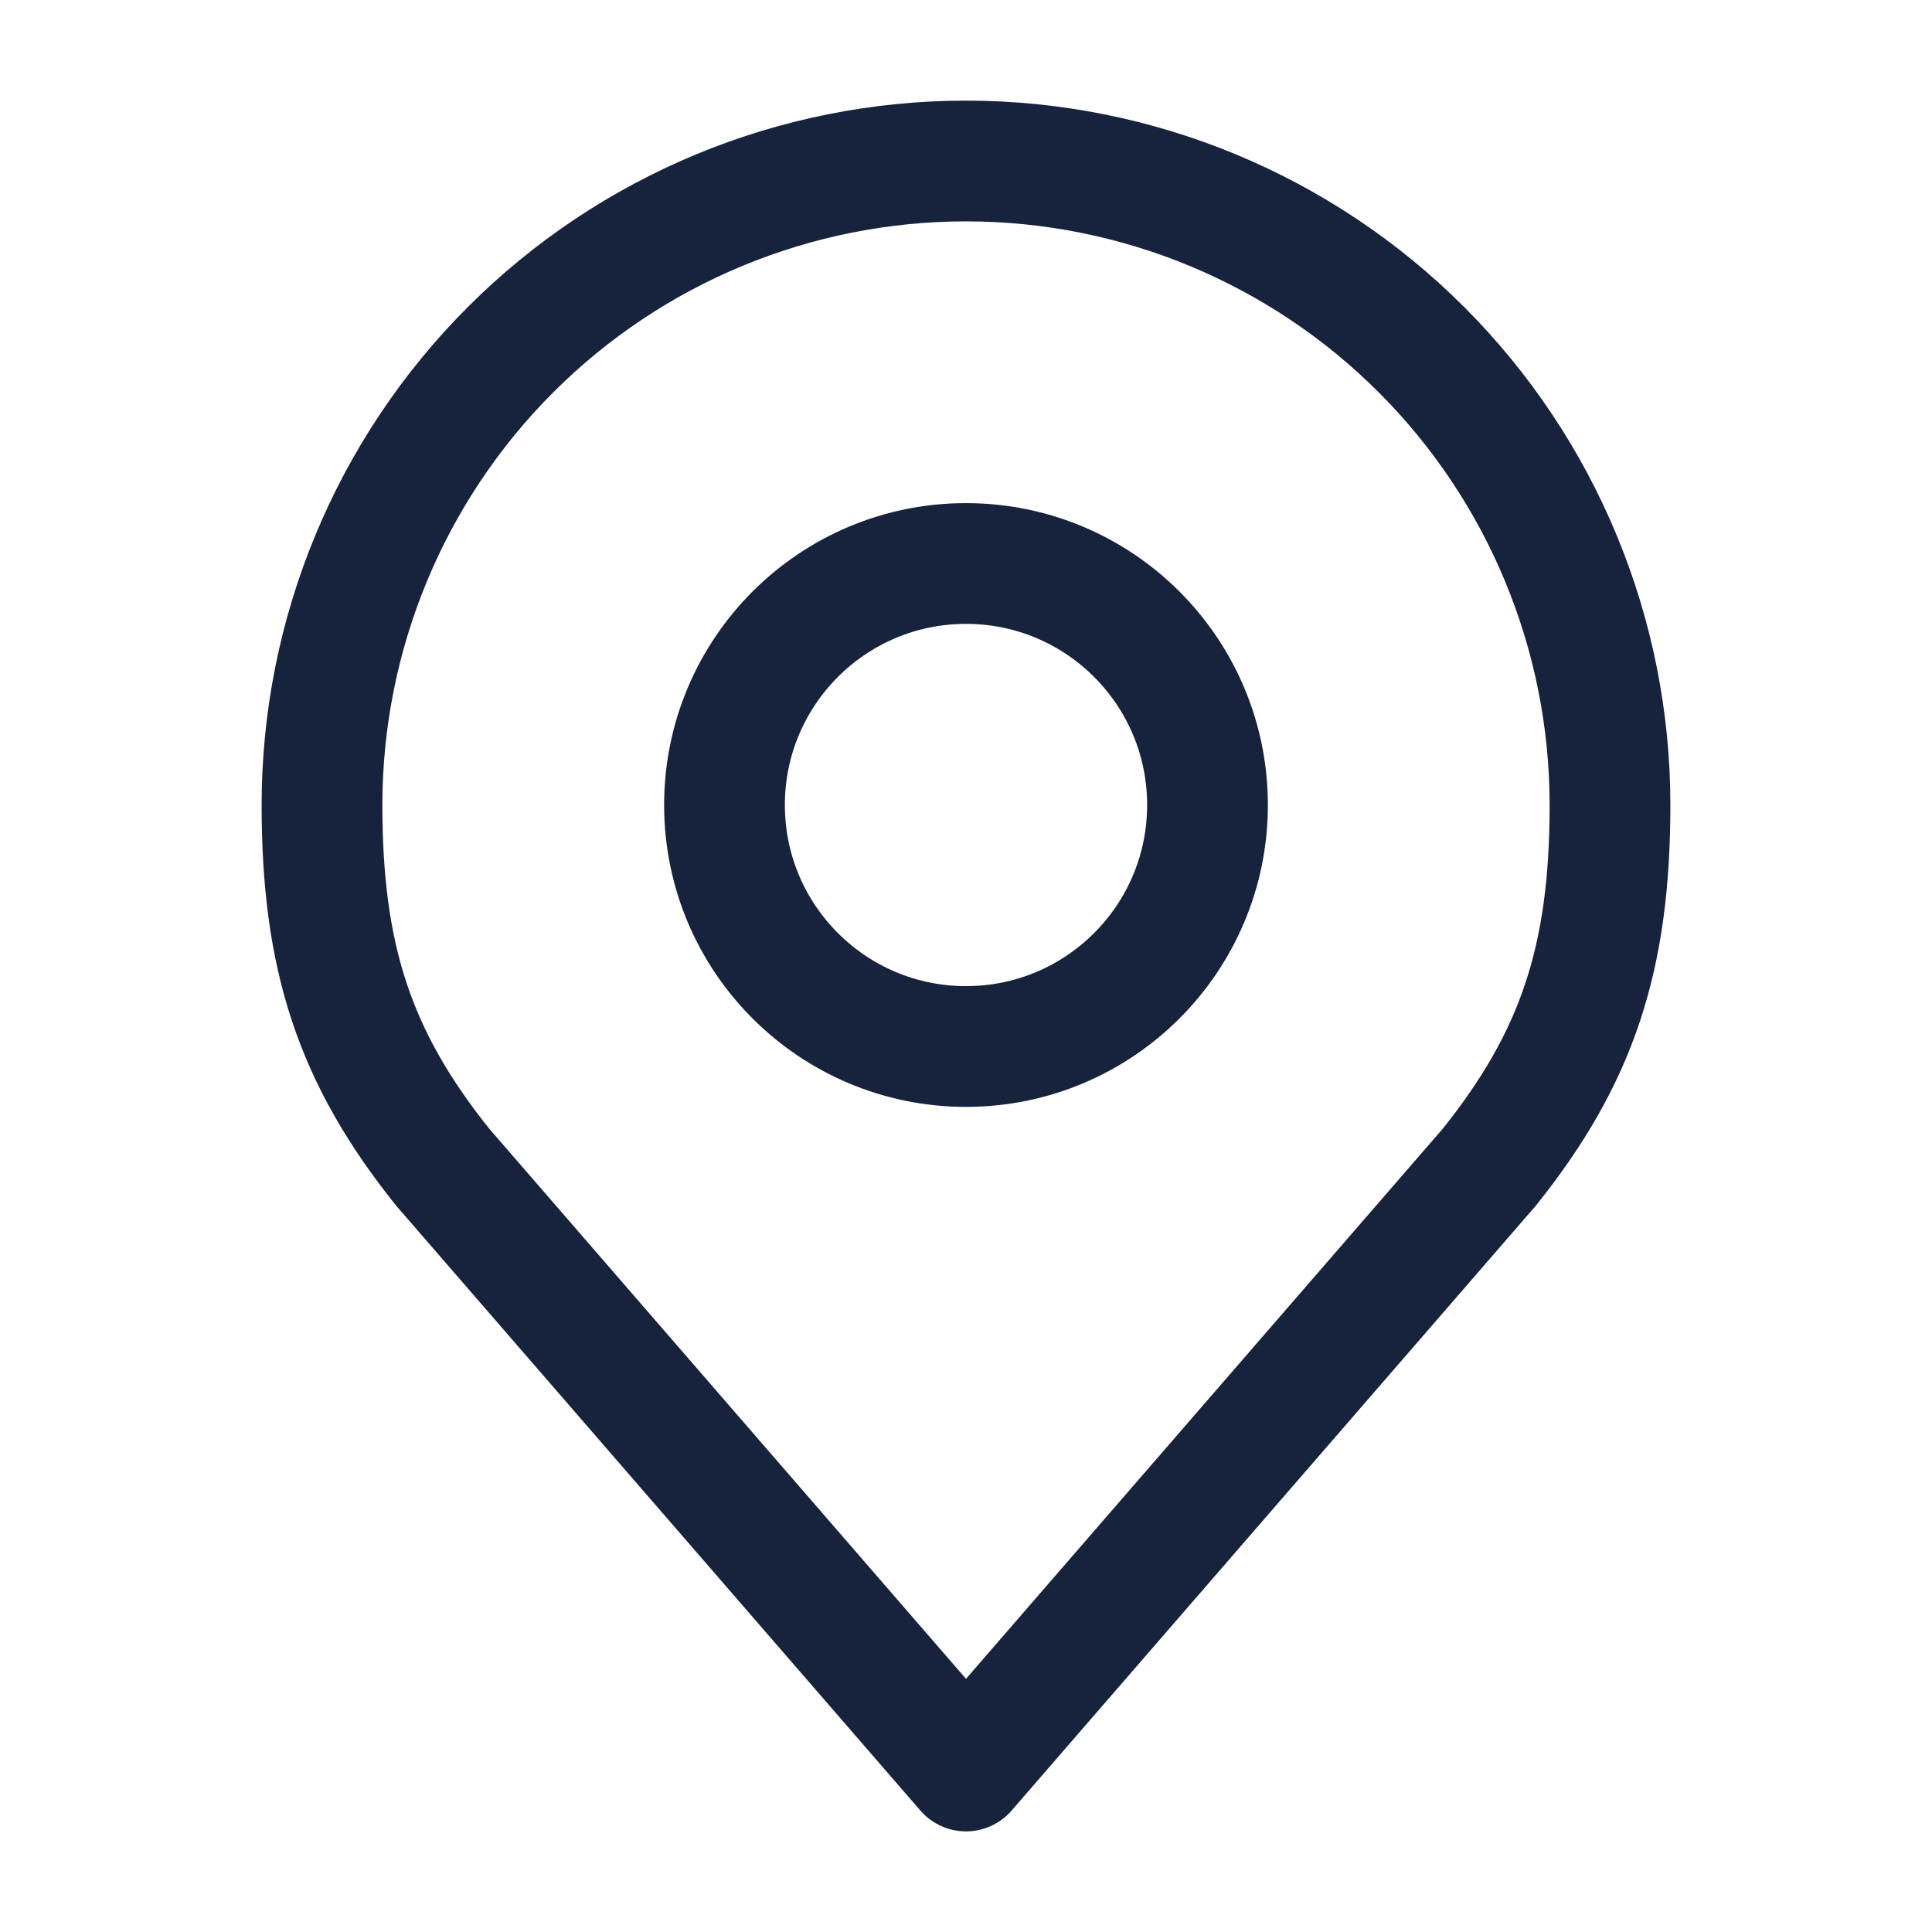
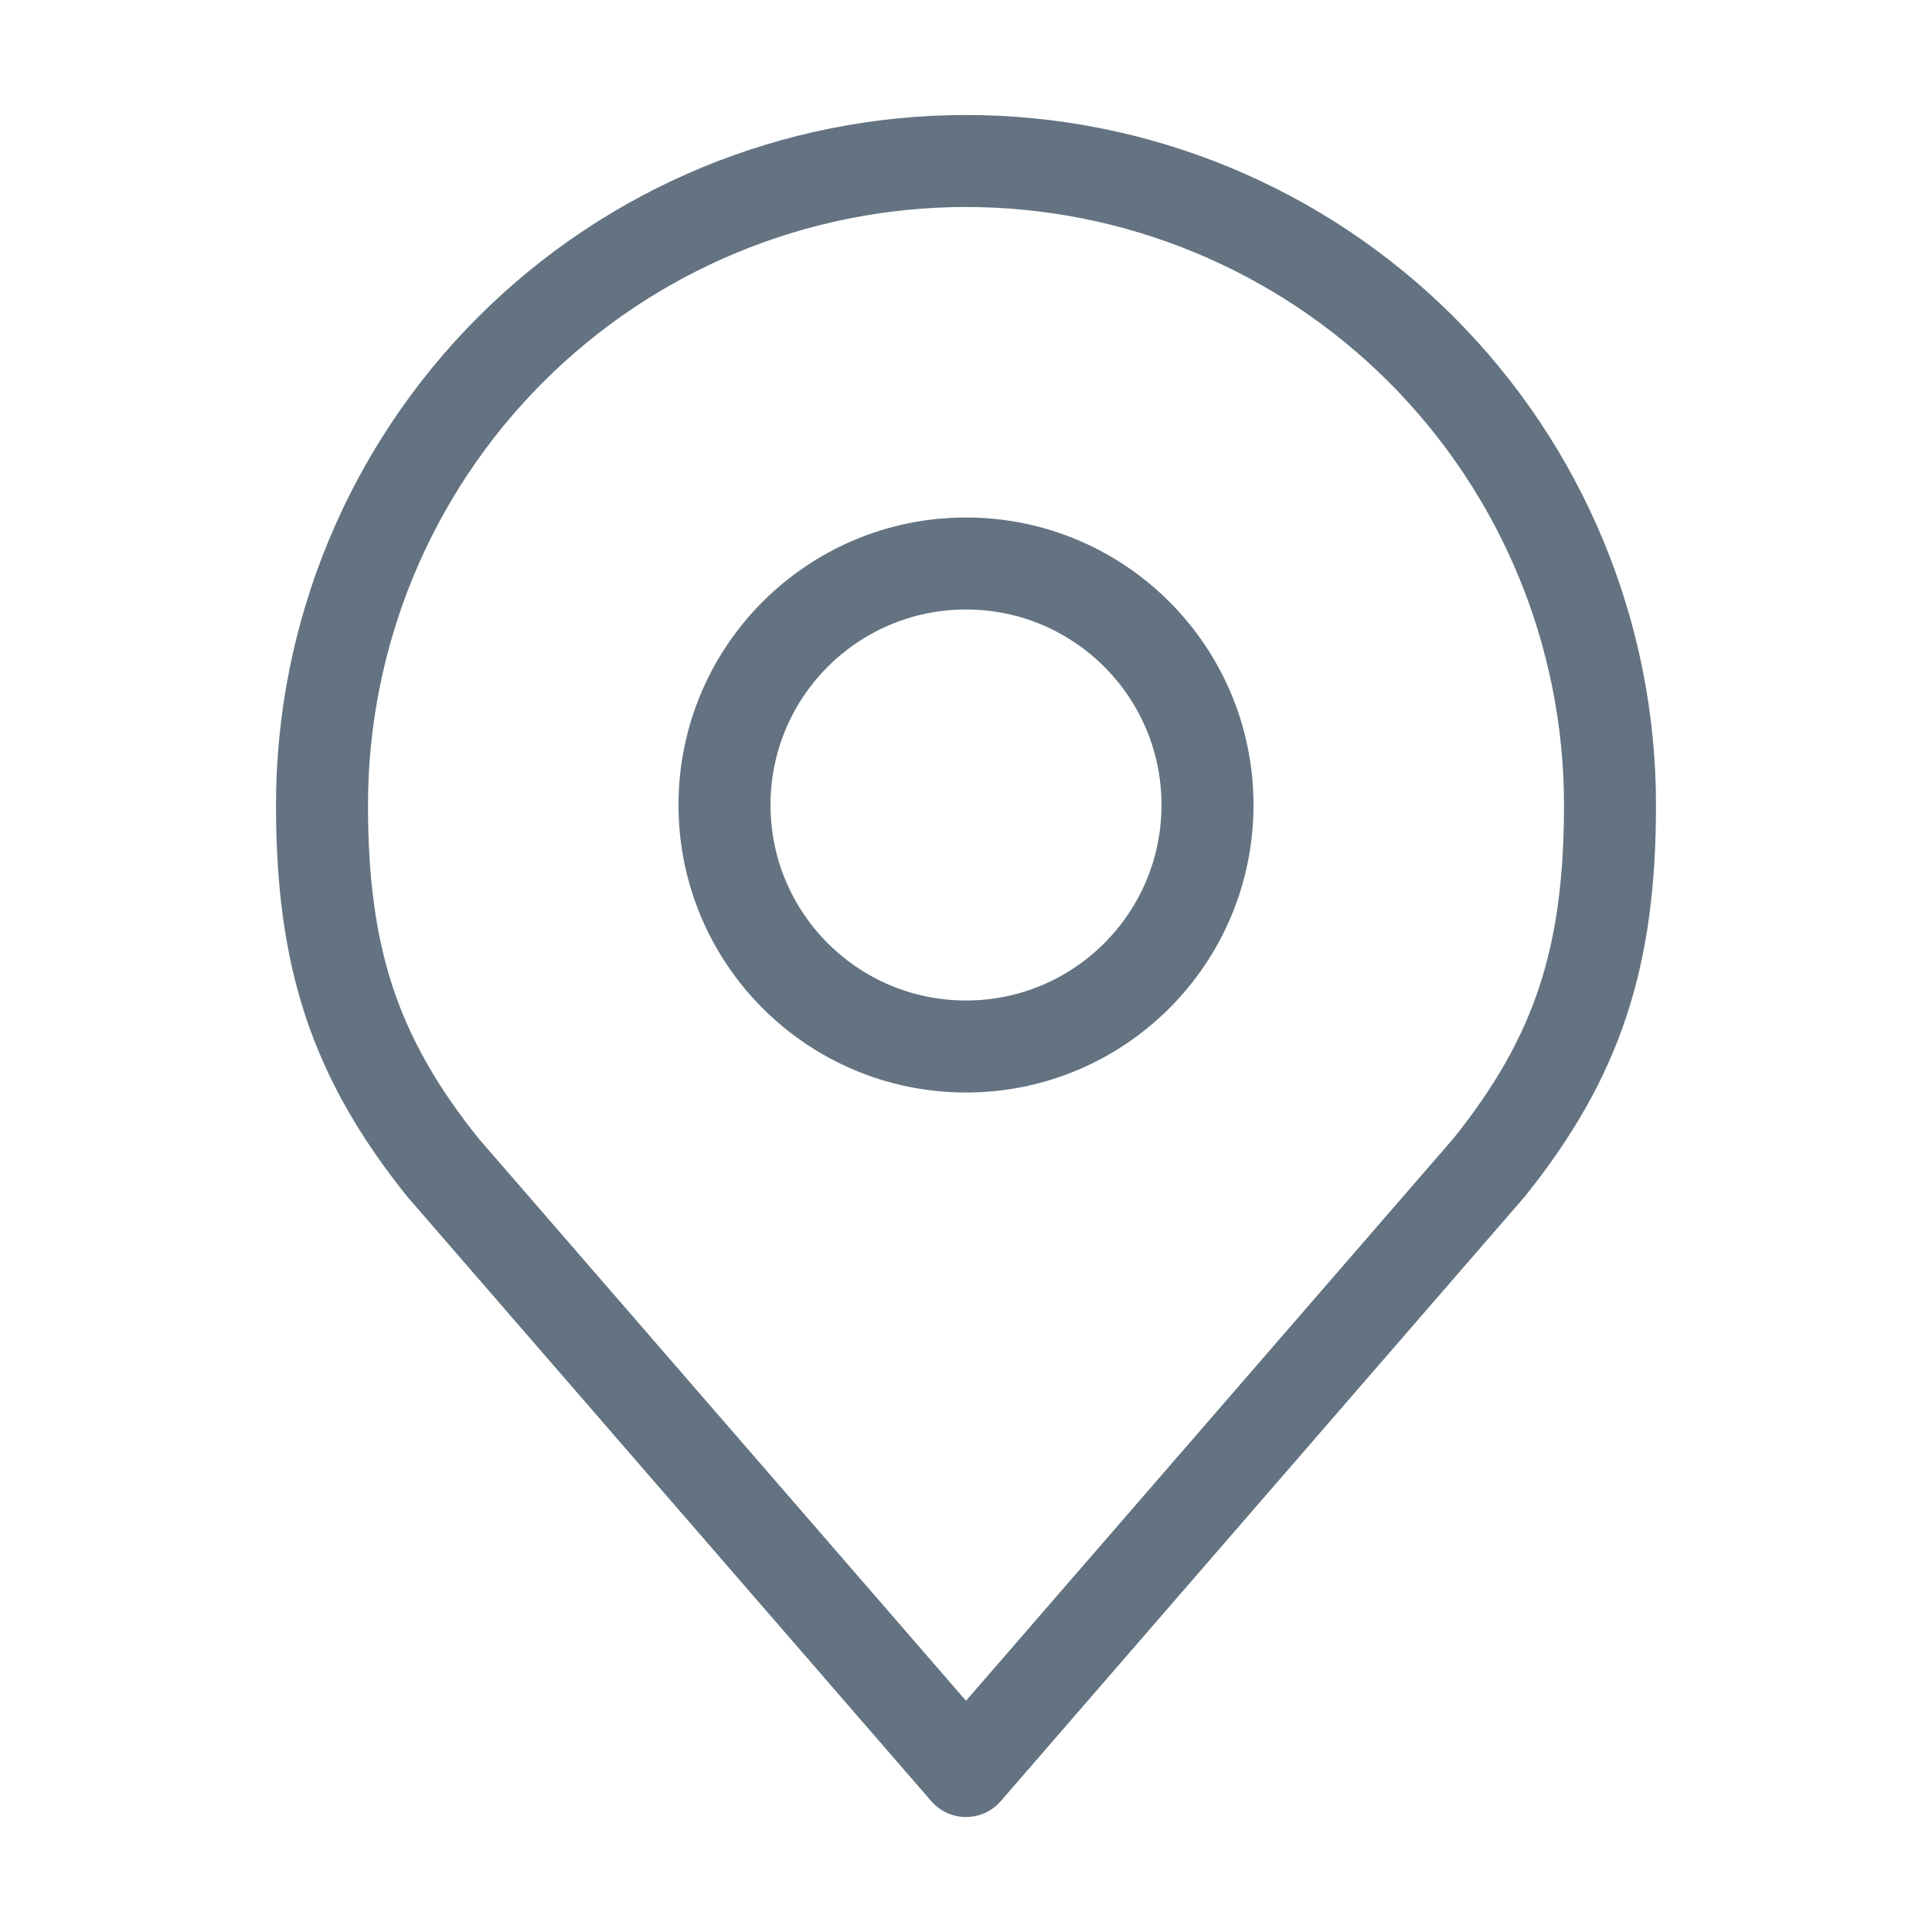
- <svg xmlns="http://www.w3.org/2000/svg" width="24" height="24" viewBox="0 0 24 24" fill="none">
-   <path d="M12 13C13.657 13 15 11.657 15 10C15 8.343 13.657 7 12 7C10.343 7 9 8.343 9 10C9 11.657 10.343 13 12 13Z" stroke="#17233D" stroke-width="1.5" stroke-linecap="round" stroke-linejoin="round" />
-   <path d="M12 2C9.878 2 7.843 2.843 6.343 4.343C4.843 5.843 4 7.878 4 10C4 11.892 4.402 13.13 5.5 14.5L12 22L18.5 14.5C19.598 13.13 20 11.892 20 10C20 7.878 19.157 5.843 17.657 4.343C16.157 2.843 14.122 2 12 2V2Z" stroke="#17233D" stroke-width="1.5" stroke-linecap="round" stroke-linejoin="round" />
+ <svg xmlns="http://www.w3.org/2000/svg" width="21" height="21" viewBox="0 0 21 21" fill="none">
+   <path d="M10.5 11.375C11.95 11.375 13.125 10.2 13.125 8.75C13.125 7.3 11.95 6.125 10.5 6.125C9.05 6.125 7.875 7.3 7.875 8.75C7.875 10.2 9.05 11.375 10.5 11.375Z" stroke="#637381" stroke-linecap="round" stroke-linejoin="round" />
+   <path d="M10.5 1.75C8.643 1.75 6.863 2.487 5.55 3.8C4.237 5.113 3.5 6.893 3.5 8.75C3.5 10.405 3.852 11.489 4.812 12.688L10.5 19.25L16.188 12.688C17.148 11.489 17.5 10.405 17.5 8.75C17.5 6.893 16.762 5.113 15.45 3.8C14.137 2.487 12.357 1.75 10.5 1.75V1.75Z" stroke="#637381" stroke-linecap="round" stroke-linejoin="round" />
</svg>
